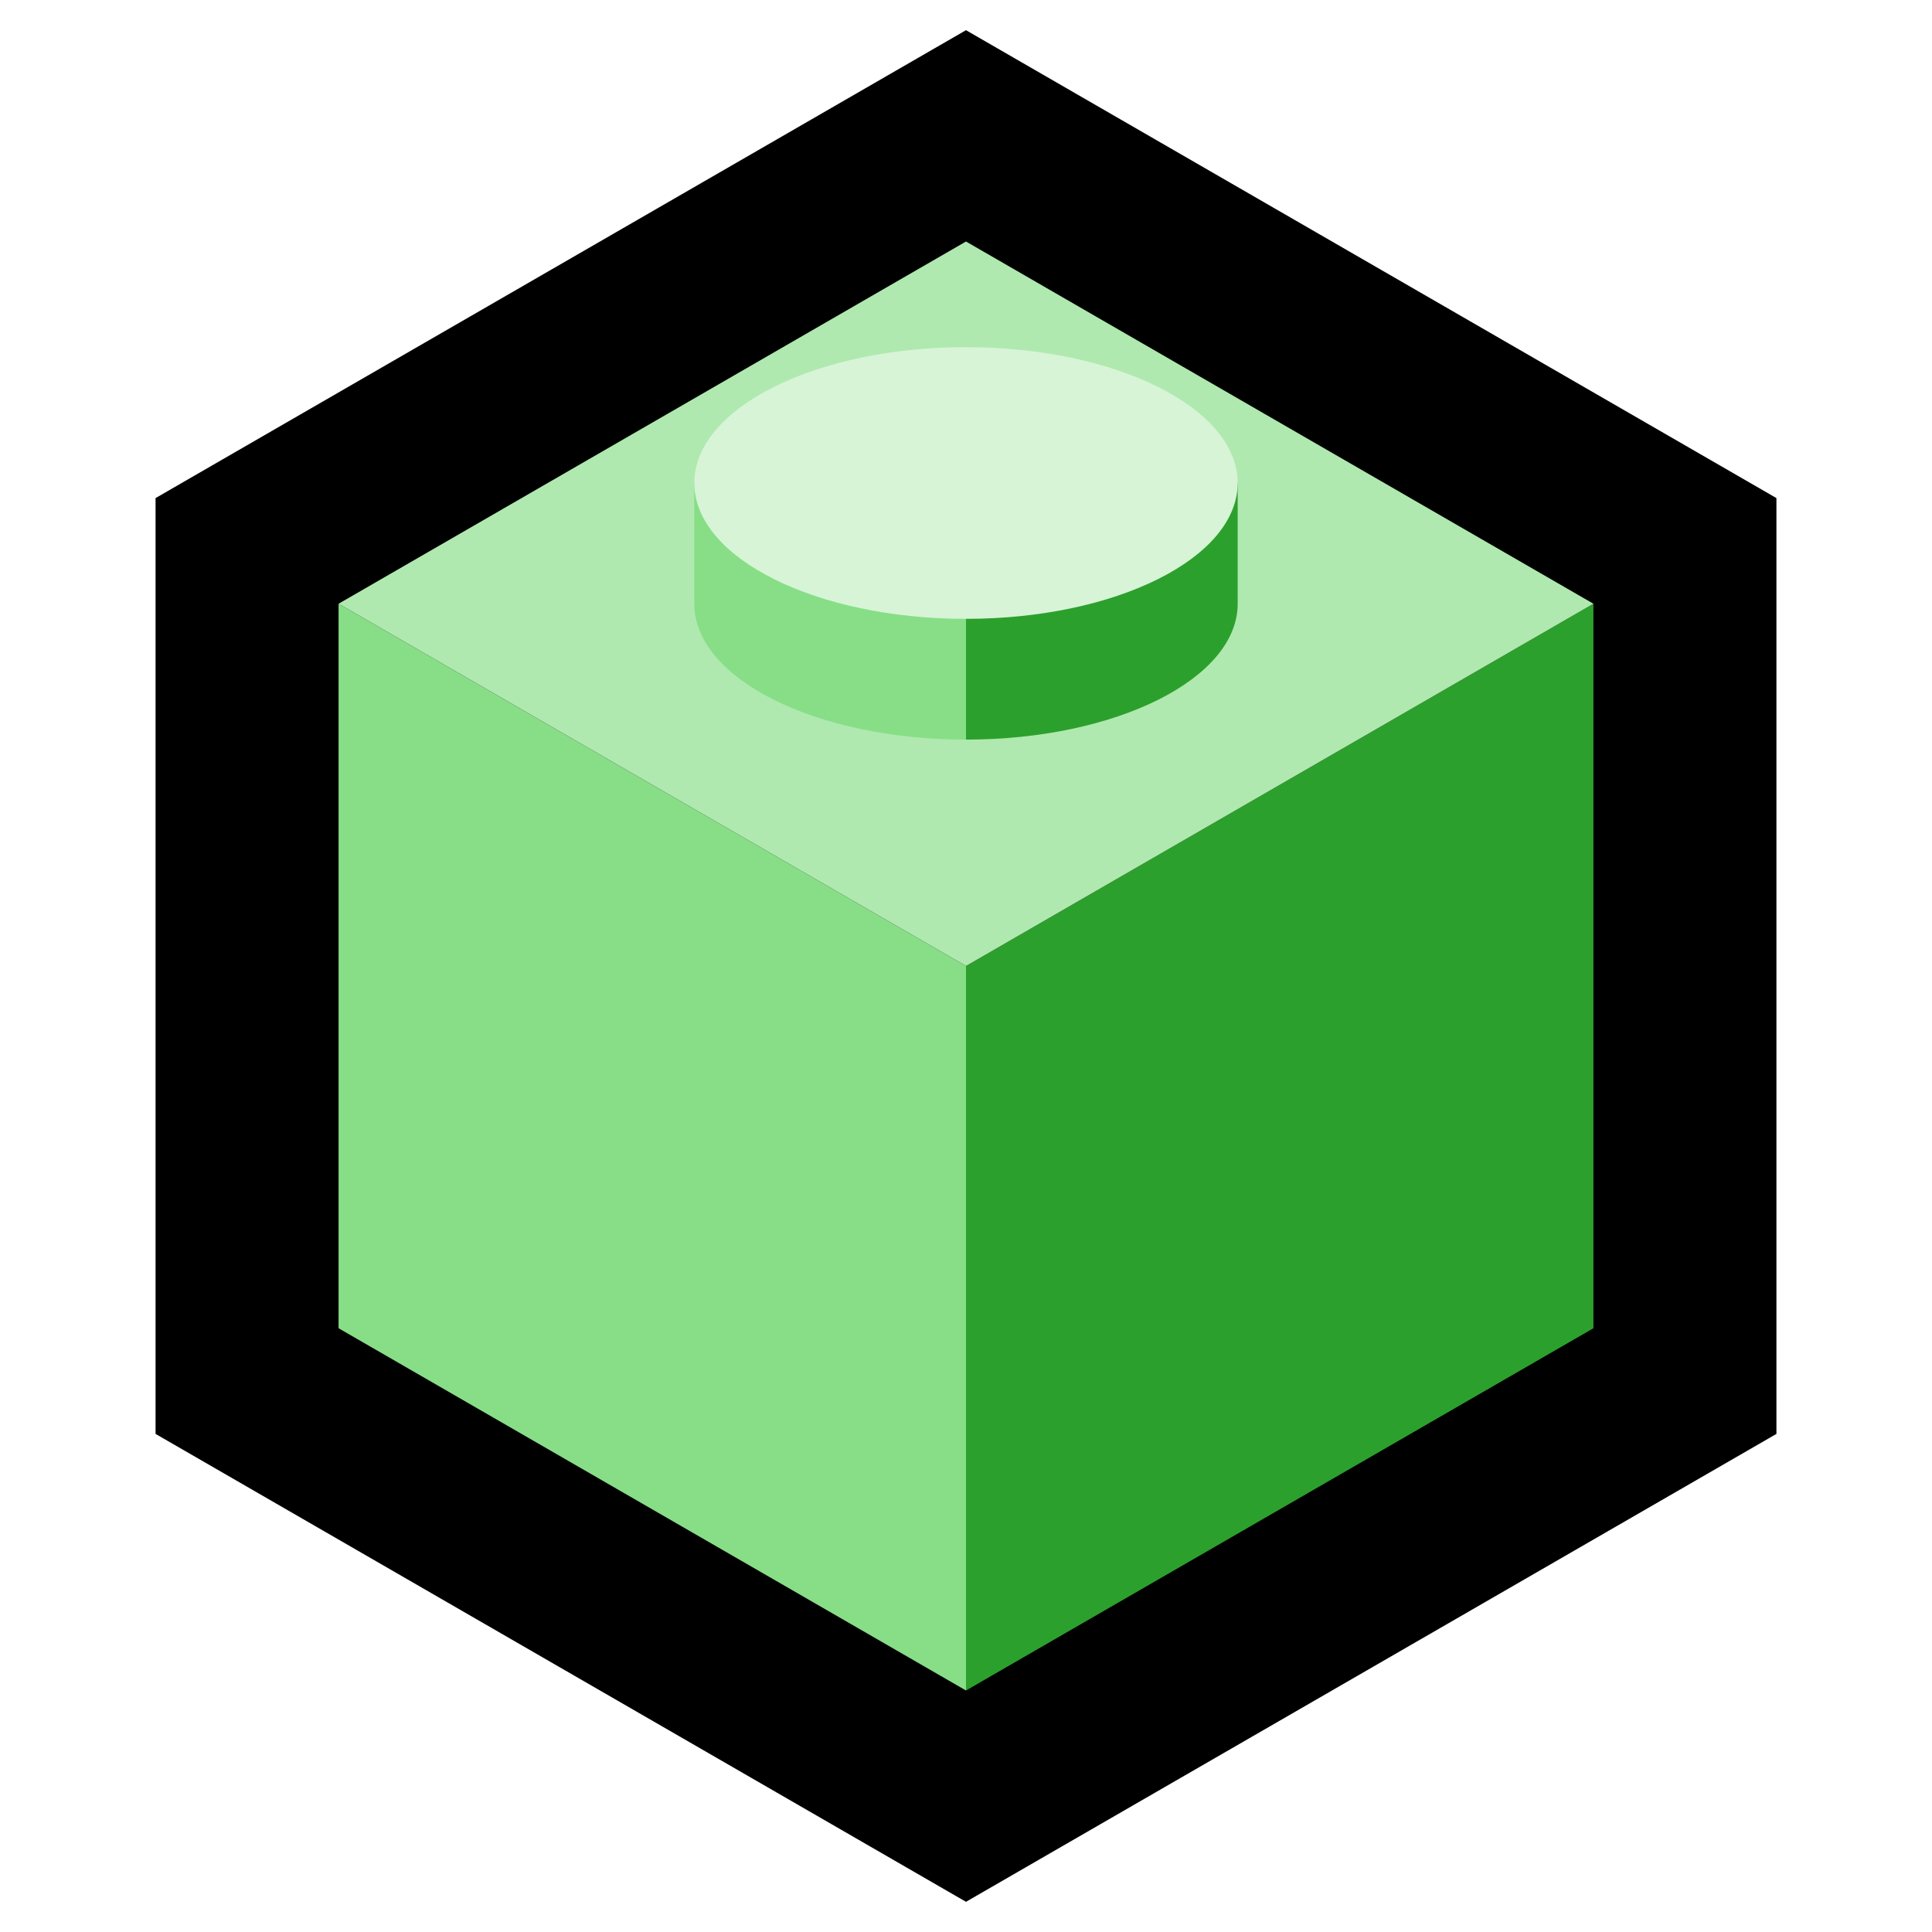
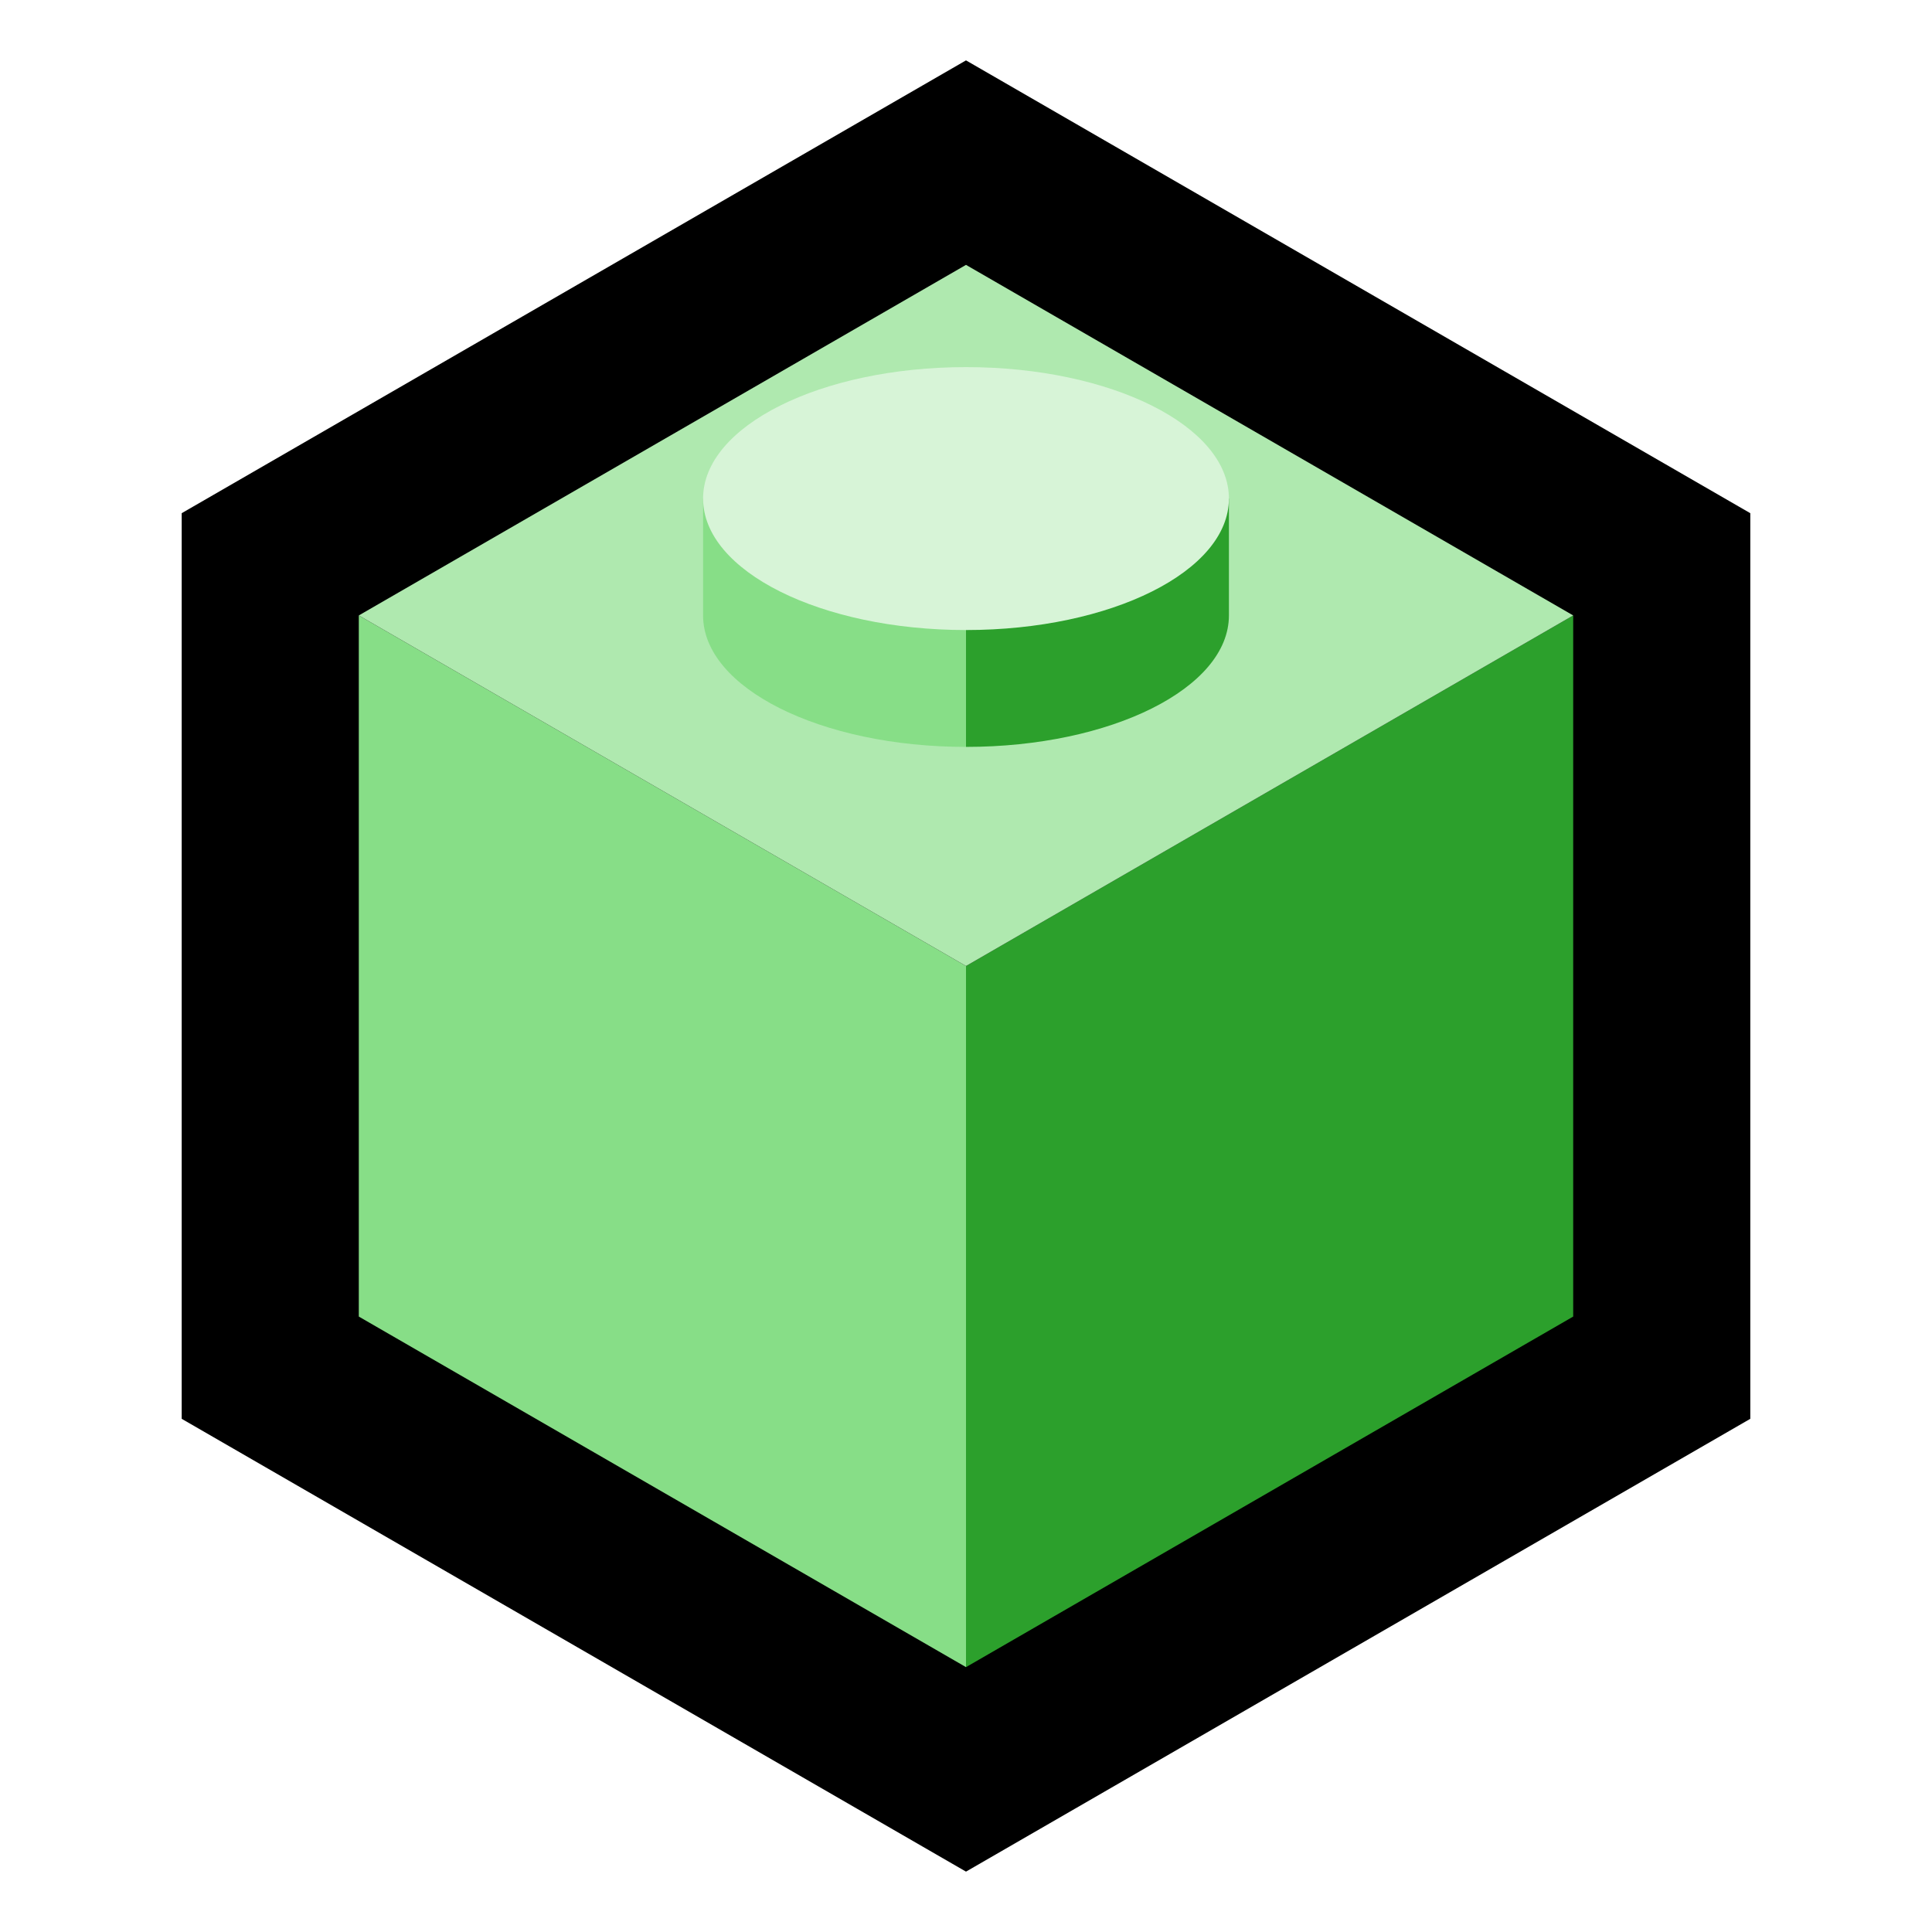
- <svg xmlns="http://www.w3.org/2000/svg" width="512" height="512" viewBox="0 0 135.467 135.467" version="1.1" id="svg8">
+ <svg xmlns="http://www.w3.org/2000/svg" width="1024" height="1024" viewBox="0 0 270.933 270.933" version="1.1" id="svg8">
  <defs id="defs2" />
  <g id="layer1" transform="translate(0,-161.5333)">
-     <path style="fill:#000000;fill-opacity:1;stroke-width:0.265" id="path3822" d="m 67.733,163.65 56.826,32.808 0,65.617 -56.826,32.808 -56.826,-32.808 2e-6,-65.617 z" />
-     <path style="fill:#2ca02c;fill-opacity:1;stroke-width:0.774" d="M 422.277 160 L 256 256 L 256 448 L 422.277 352 L 422.277 160 z " id="path3834" transform="matrix(0.2645833,0,0,0.2645833,0,161.5333)" />
-     <path style="fill:#87de87;fill-opacity:1;stroke-width:0.774" d="M 256 256 L 89.723 160 L 89.723 352 L 256 448 L 256 256 z " id="path3837" transform="matrix(0.2645833,0,0,0.2645833,0,161.5333)" />
-     <path style="fill:#afe9af;fill-opacity:1;stroke-width:0.774" d="M 256 64 L 89.723 160 L 256 256 L 422.277 160 L 256 64 z " id="path3824" transform="matrix(0.2645833,0,0,0.2645833,0,161.5333)" />
-     <path style="fill:#87de87;fill-opacity:1;stroke-width:1" d="M 256 124 A 72 36 0 0 0 223.049 128 L 184 128 L 184 160 A 72 36 0 0 0 256 196 L 256 124 z " id="path3876" transform="matrix(0.2645833,0,0,0.2645833,0,161.5333)" />
-     <path style="fill:#2ca02c;fill-opacity:1;stroke-width:1" d="M 256 124 L 256 196 A 72 36 0 0 0 328 160 L 328 128 L 288.836 128 A 72 36 0 0 0 256 124 z " id="ellipse3866" transform="matrix(0.2645833,0,0,0.2645833,0,161.5333)" />
-     <ellipse style="fill:#d7f4d7;fill-opacity:1;stroke-width:0.265" id="ellipse3868" cx="67.733" cy="195.4" rx="19.05" ry="9.525" />
+     <g id="g837" transform="matrix(1.935484,0,0,1.935484,4.369903,-146.7419)">
+       <path style="fill:#000000;fill-opacity:1;stroke-width:0.265" id="path3822" d="m 67.733,163.65 56.826,32.808 0,65.617 -56.826,32.808 -56.826,-32.808 2e-6,-65.617 z" />
+       <path style="fill:#2ca02c;fill-opacity:1;stroke-width:0.774" d="M 422.277,160 256,256 v 192 l 166.277,-96 z" id="path3834" transform="matrix(0.2645833,0,0,0.2645833,0,161.5333)" />
+       <path style="fill:#87de87;fill-opacity:1;stroke-width:0.774" d="M 256,256 89.723,160 V 352 L 256,448 Z" id="path3837" transform="matrix(0.2645833,0,0,0.2645833,0,161.5333)" />
+       <path style="fill:#afe9af;fill-opacity:1;stroke-width:0.774" d="M 256,64 89.723,160 256,256 422.277,160 Z" id="path3824" transform="matrix(0.2645833,0,0,0.2645833,0,161.5333)" />
+       <path style="fill:#87de87;fill-opacity:1;stroke-width:1" d="m 256,124 a 72,36 0 0 0 -32.951,4 H 184 v 32 a 72,36 0 0 0 72,36 z" id="path3876" transform="matrix(0.2645833,0,0,0.2645833,0,161.5333)" />
+       <path style="fill:#2ca02c;fill-opacity:1;stroke-width:1" d="m 256,124 v 72 a 72,36 0 0 0 72,-36 V 128 H 288.836 A 72,36 0 0 0 256,124 Z" id="ellipse3866" transform="matrix(0.2645833,0,0,0.2645833,0,161.5333)" />
+       <ellipse style="fill:#d7f4d7;fill-opacity:1;stroke-width:0.265" id="ellipse3868" cx="67.733" cy="195.4" rx="19.05" ry="9.525" />
+     </g>
  </g>
</svg>
